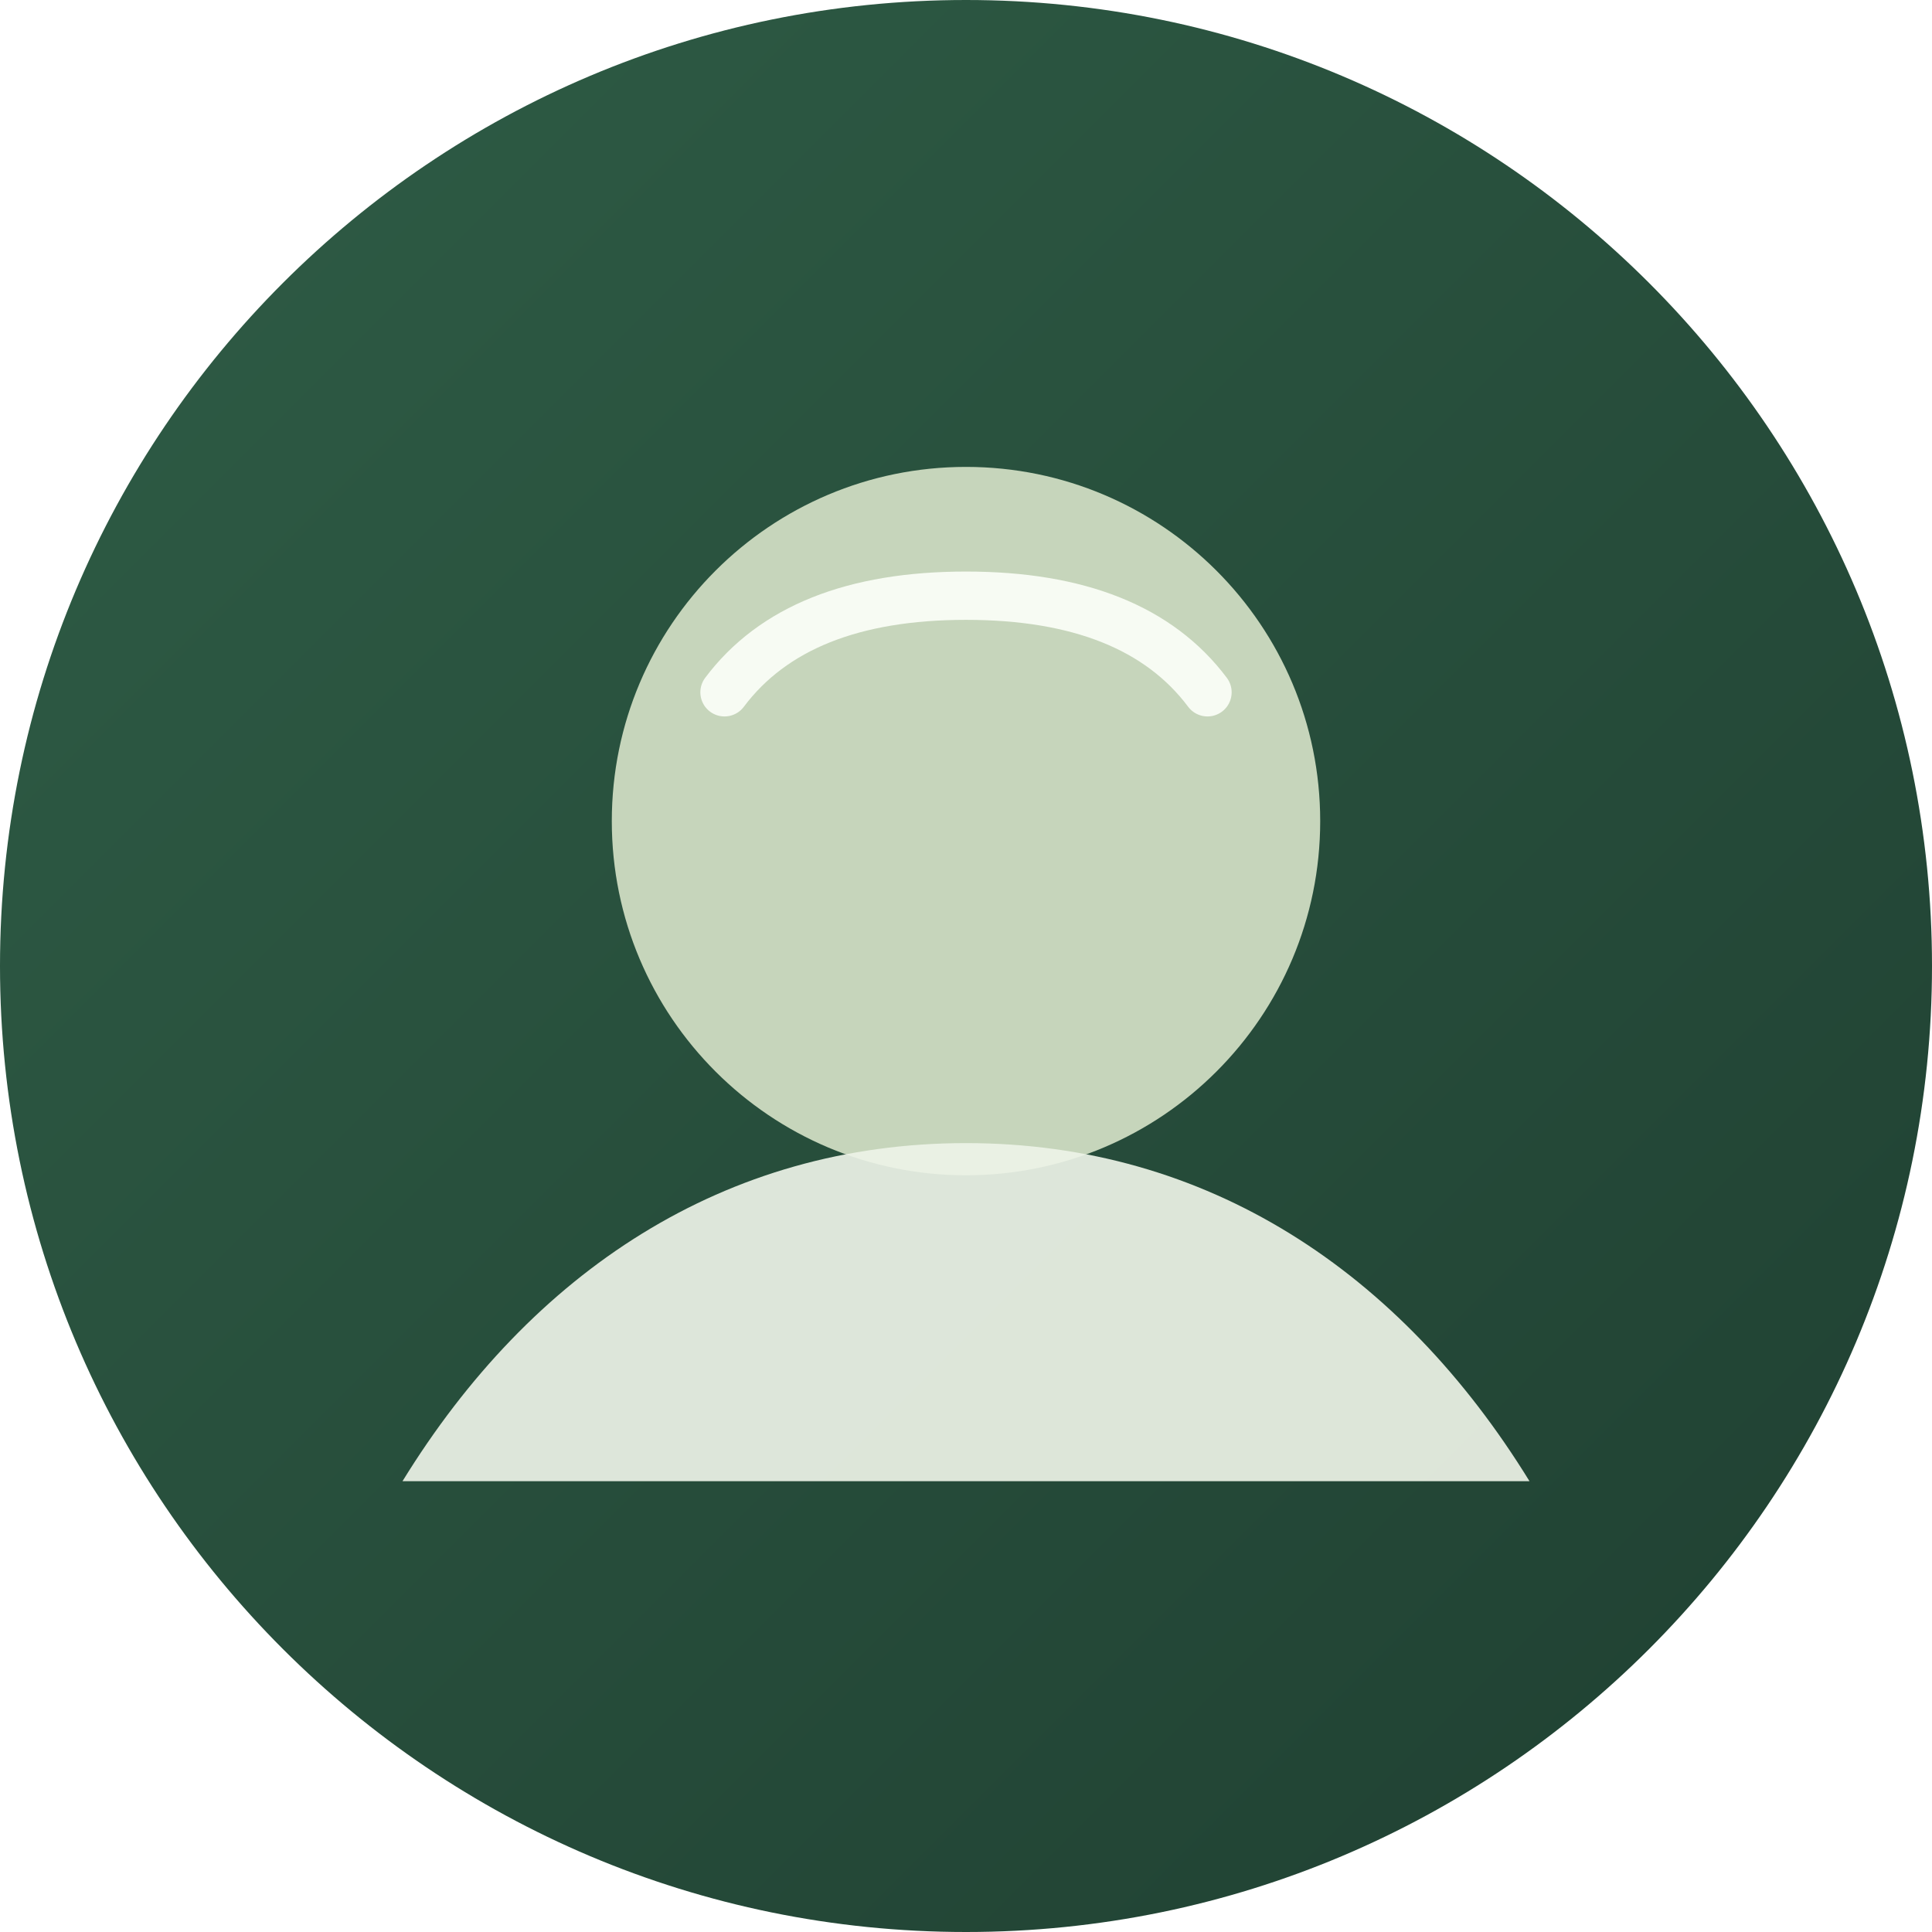
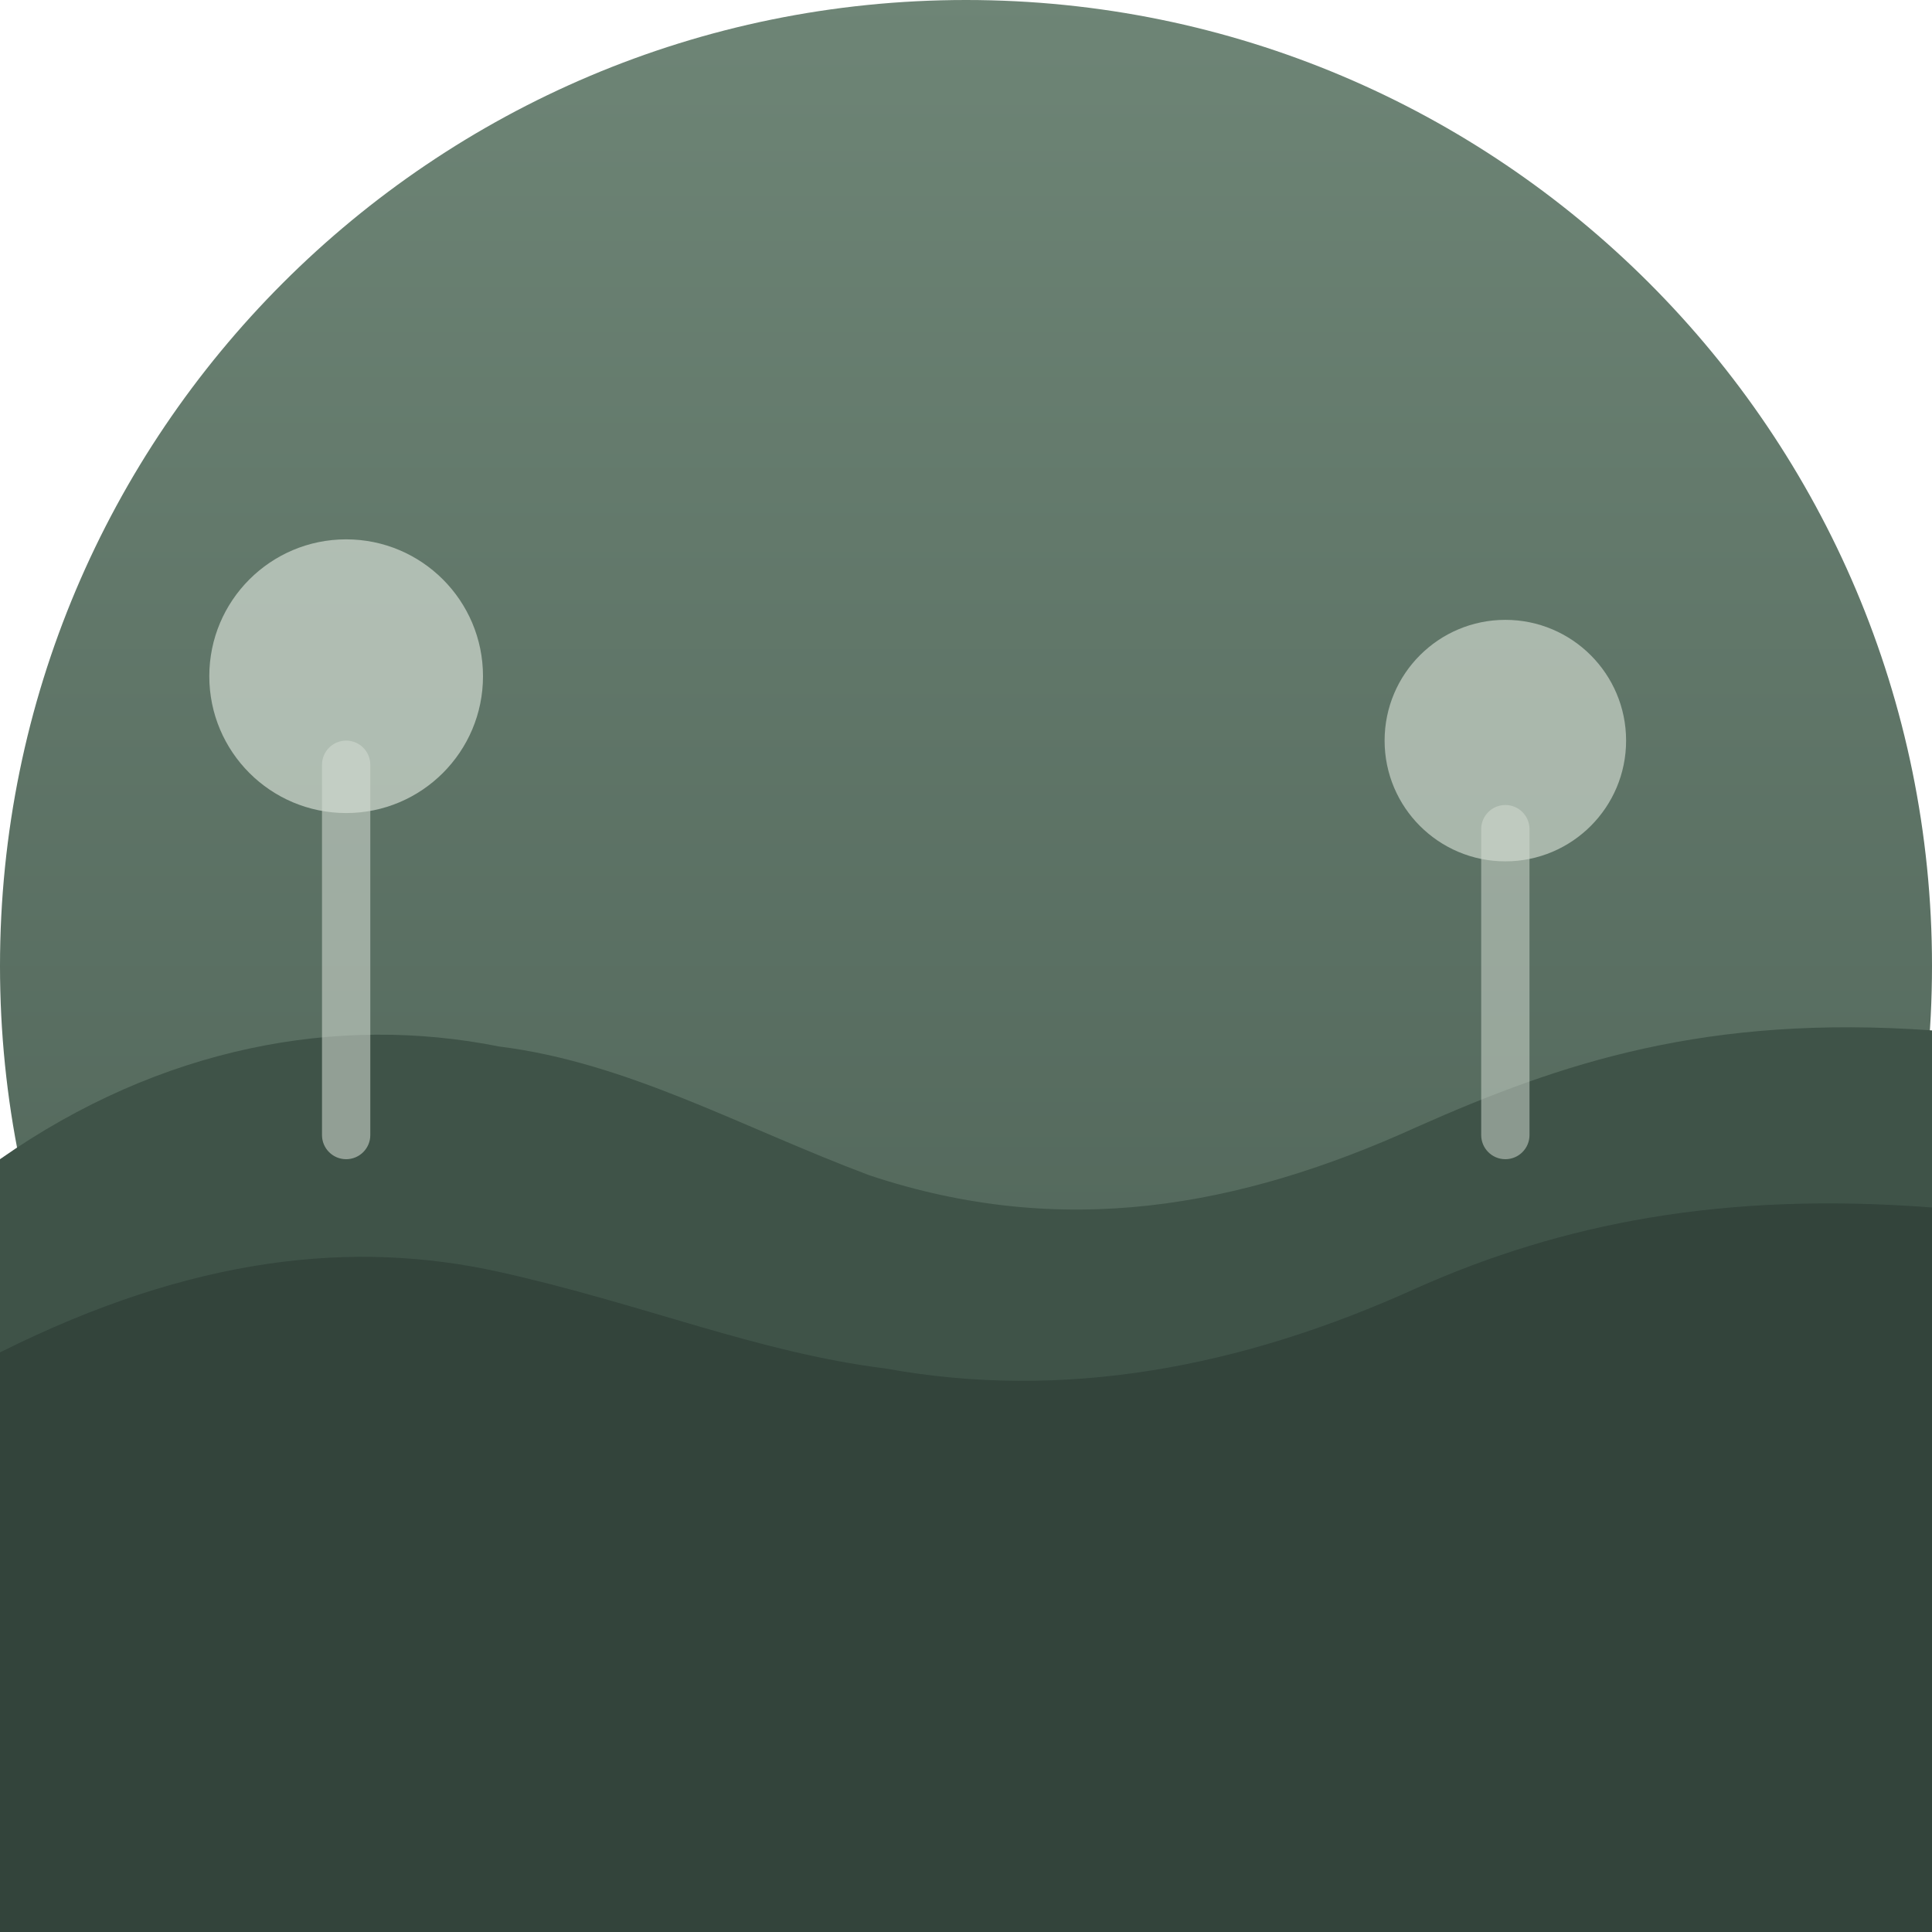
<svg xmlns="http://www.w3.org/2000/svg" viewBox="0 0 120 120" role="img" aria-label="Avatar Skog">
  <defs>
-     <linearGradient id="bg" x1="0" y1="0" x2="1" y2="1">
-       <stop offset="0%" stop-color="#2f5d46" />
-       <stop offset="100%" stop-color="#1f3f31" />
+     <linearGradient id="skog-bg" x1="0" y1="0" x2="0" y2="1">
+       <stop offset="0%" stop-color="#6e8576" />
+       <stop offset="100%" stop-color="#465a4f" />
    </linearGradient>
  </defs>
-   <rect width="120" height="120" rx="60" fill="url(#bg)" />
-   <circle cx="60" cy="51" r="22" fill="#c6d5bb" />
-   <path d="M25 92c8-13 20-21 35-21s27 8 35 21" fill="#edf3e7" opacity=".92" />
-   <path d="M45 43c3-4 8-6 15-6 7 0 12 2 15 6" fill="none" stroke="#f7fbf3" stroke-width="3" stroke-linecap="round" />
+   <rect width="120" height="120" rx="60" fill="url(#skog-bg)" />
+   <path d="M0 72c10-7 21-9 31-7 8 1 15 5 23 8 12 4 23 2 34-3 9-4 18-7 32-6v56H0z" fill="#3f5348" />
+   <path d="M0 84c12-6 22-7 31-5 9 2 16 5 24 6 11 2 22 0 33-5 9-4 19-6 32-5v45H0z" fill="#32433b" opacity=".95" />
+   <rect x="20" y="46" width="3" height="26" rx="1.5" fill="#d7dfd5" opacity=".55" />
+   <circle cx="21.5" cy="42" r="8.5" fill="#d2dbd1" opacity=".7" />
+   <rect x="92" y="50" width="3" height="22" rx="1.5" fill="#d7dfd5" opacity=".5" />
+   <circle cx="93.5" cy="46" r="7.5" fill="#d2dbd1" opacity=".65" />
</svg>
